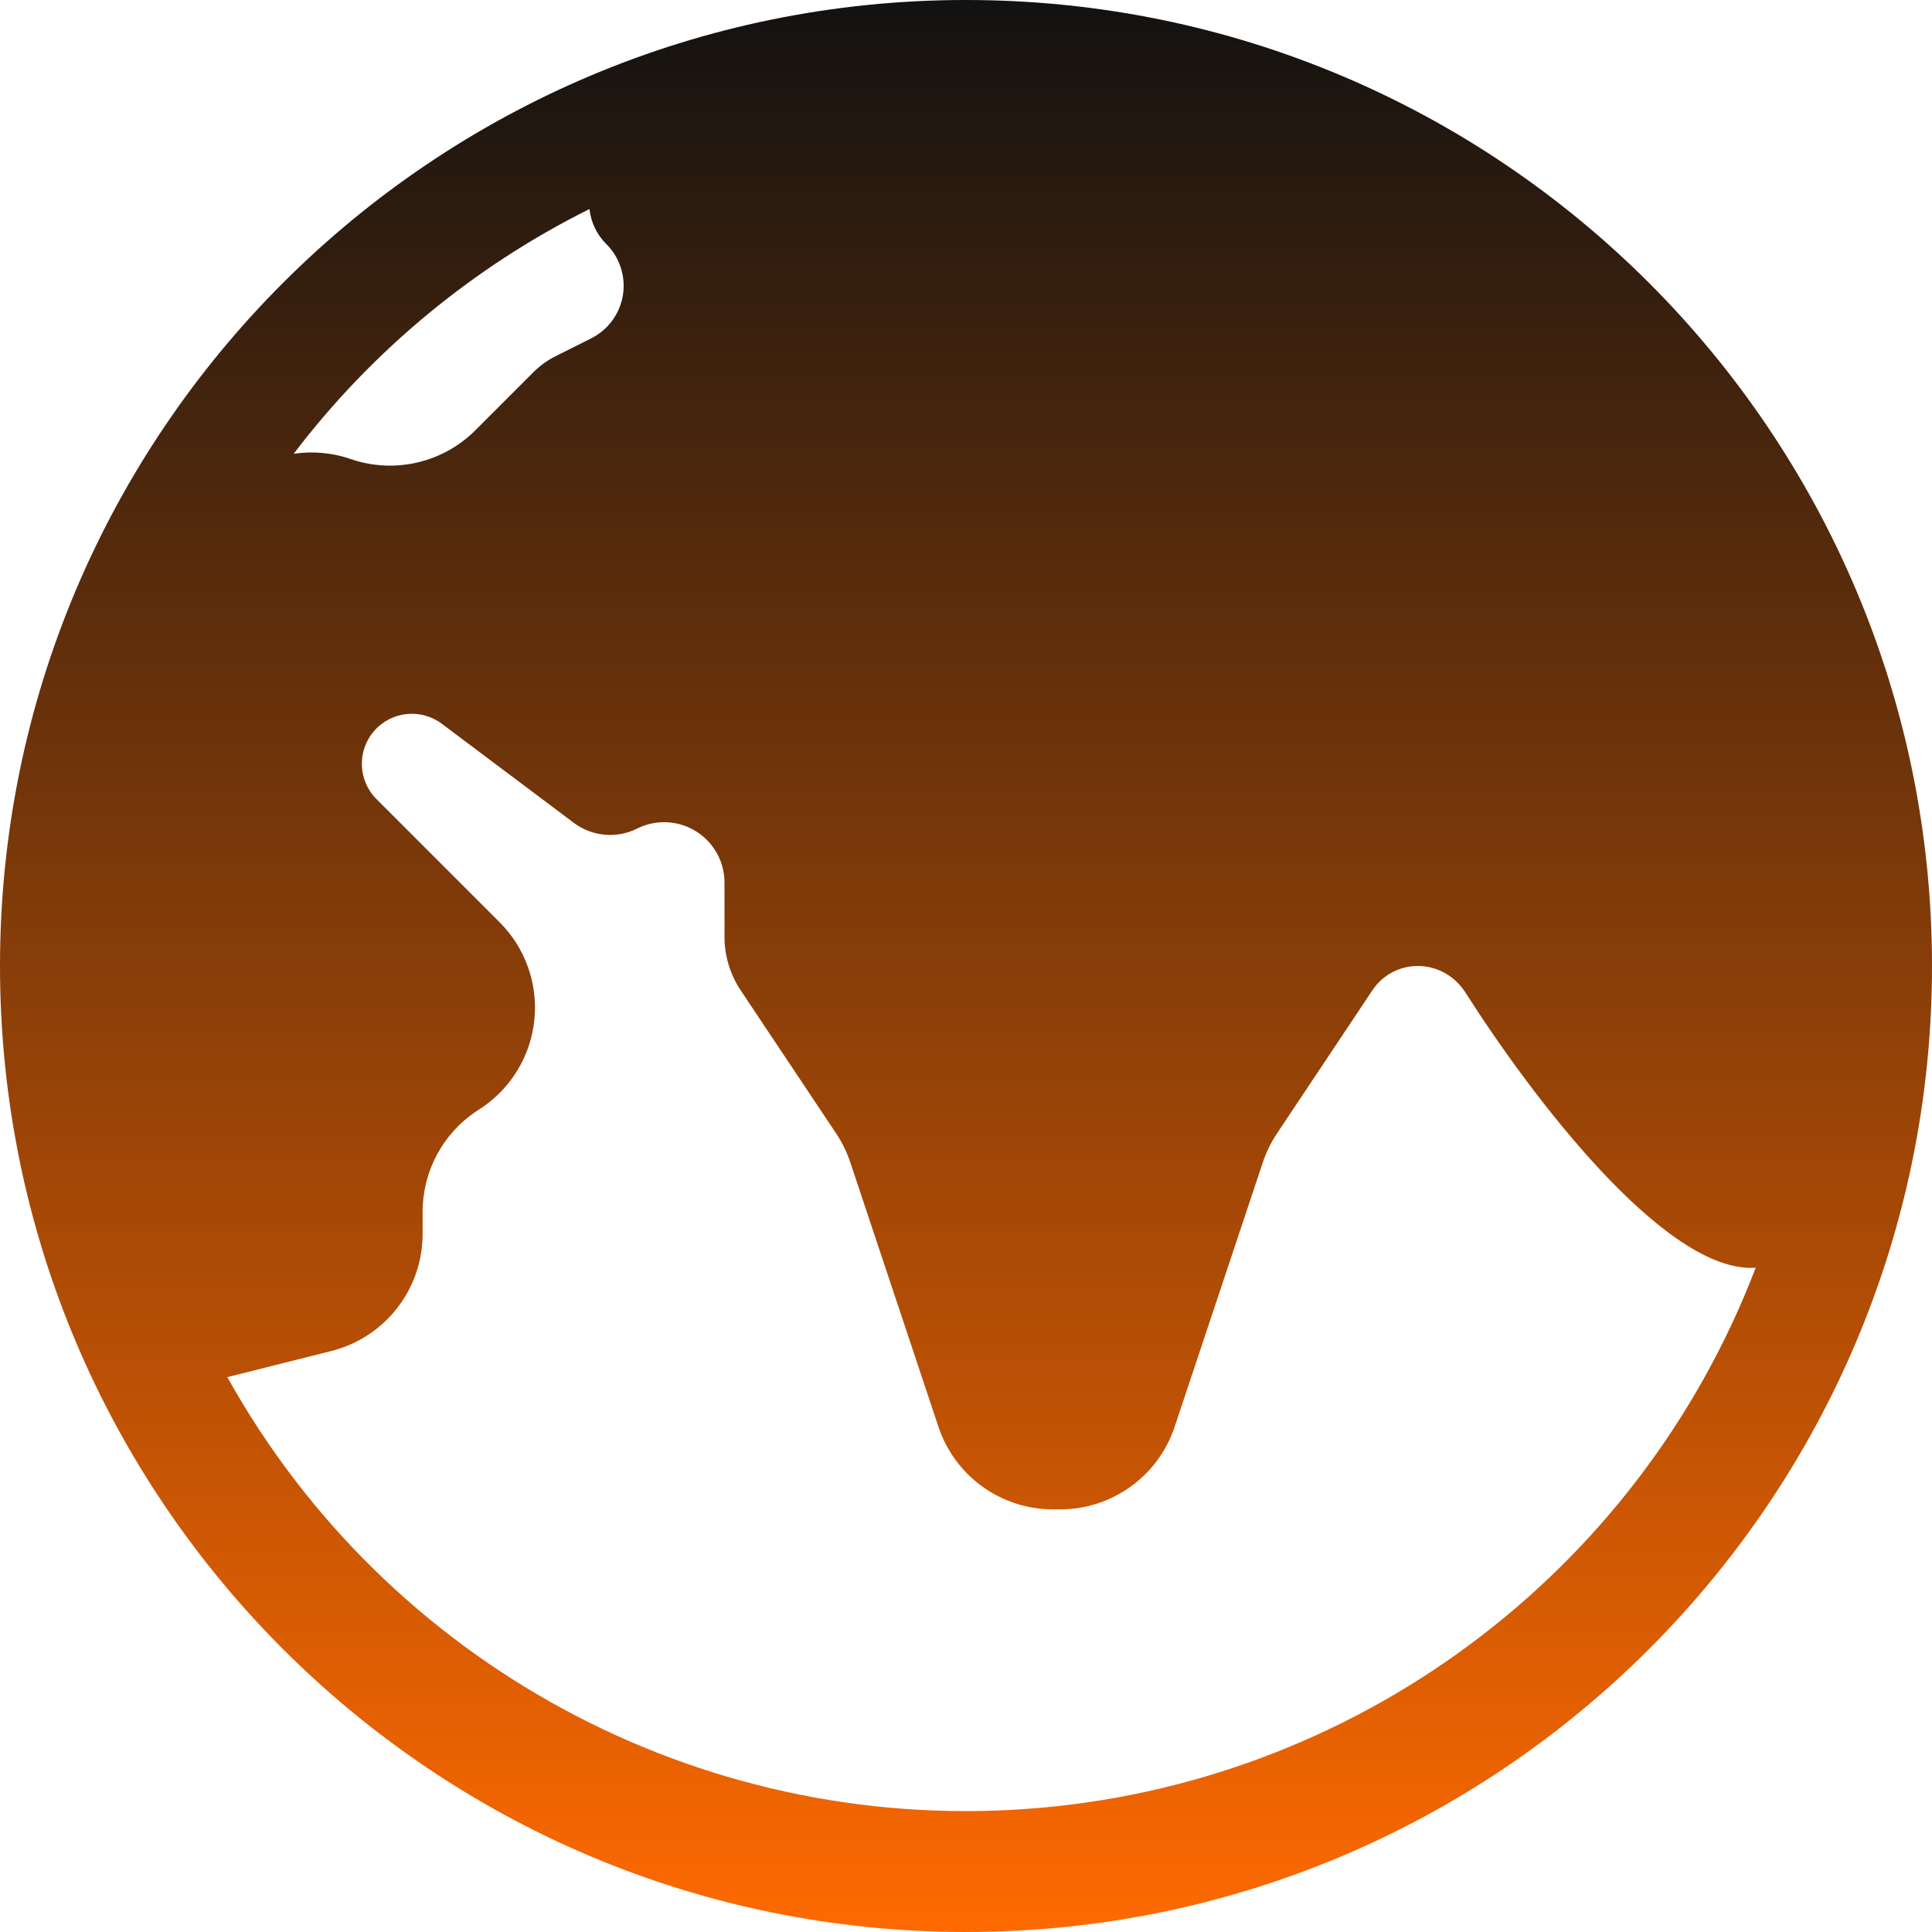
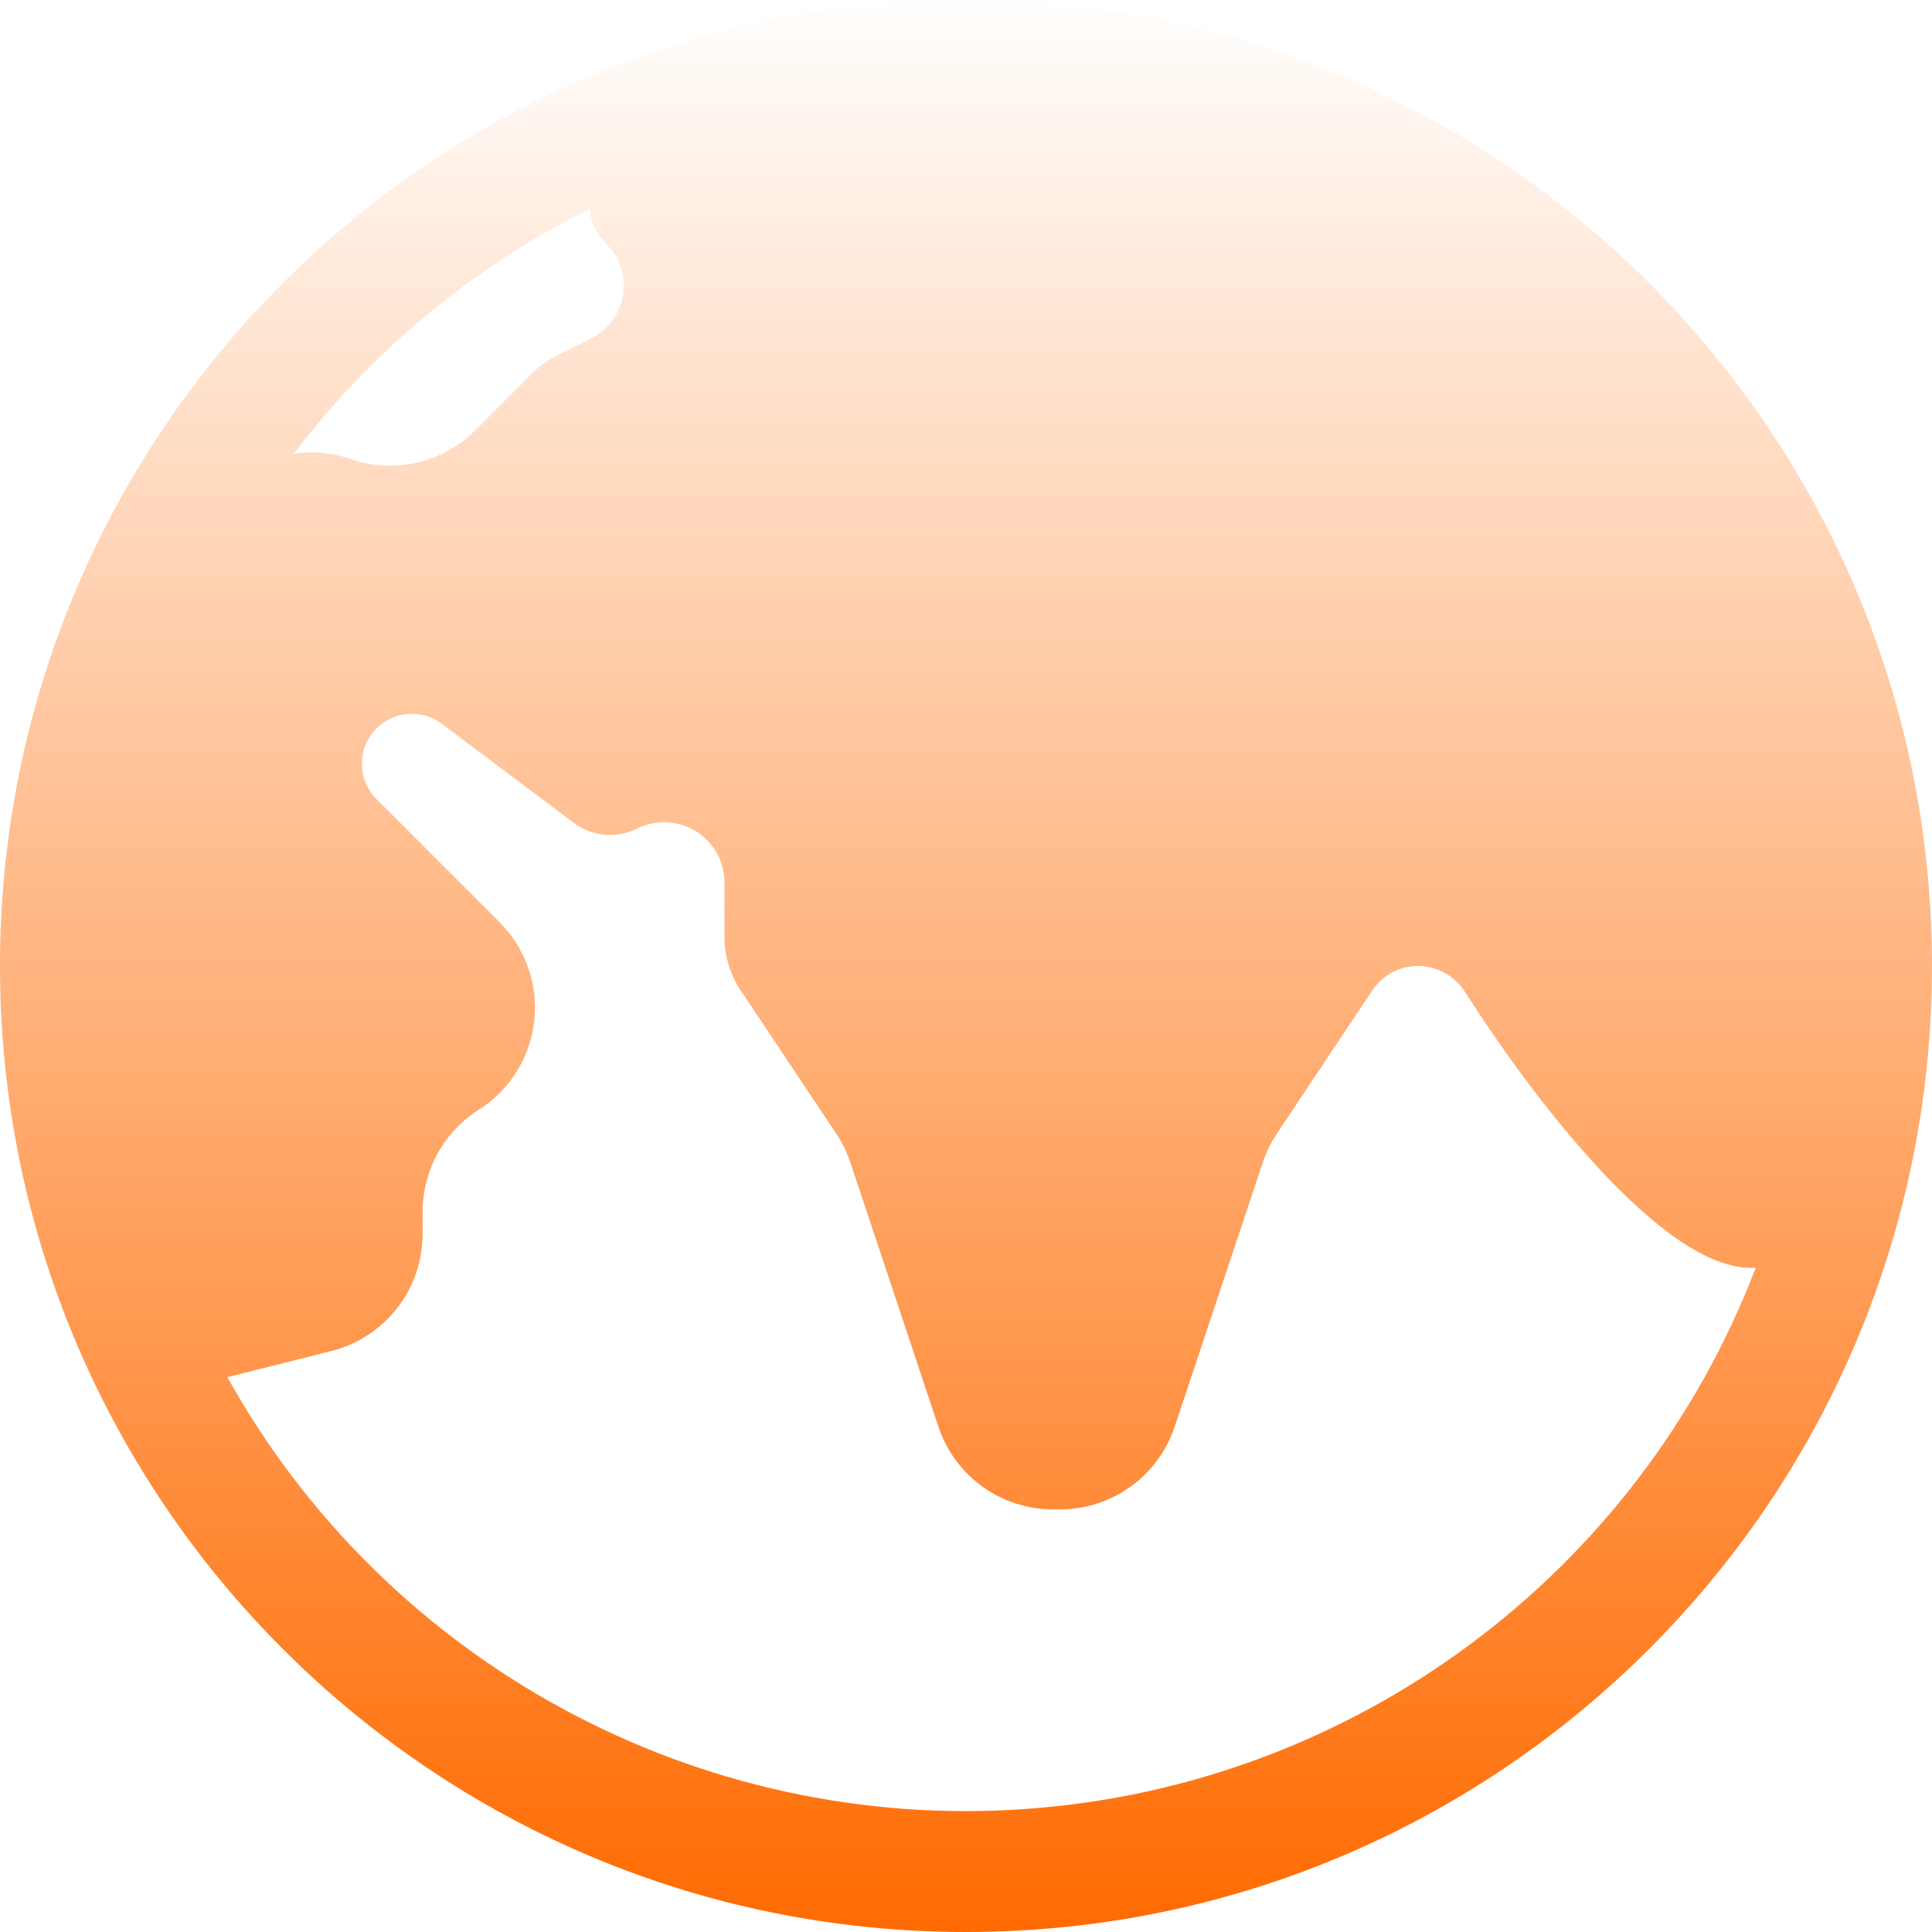
<svg xmlns="http://www.w3.org/2000/svg" width="16" height="16" viewBox="0 0 16 16">
  <defs>
    <linearGradient id="globeGradient" x1="0" y1="0" x2="0" y2="1" gradientUnits="objectBoundingBox">
-       <stop offset="0" stop-color="#111111" />
+       <stop offset="0" stop-color="#ffffff" />
      <stop offset="1" stop-color="#FF6A00" />
    </linearGradient>
  </defs>
  <path fill="url(#globeGradient)" d="M8 0a8 8 0 1 0 0 16A8 8 0 0 0 8 0M4.882 1.731a.48.48 0 0 0 .14.291.487.487 0 0 1-.126.78l-.291.146a.7.7 0 0 0-.188.135l-.48.48a1 1 0 0 1-1.023.242l-.02-.007a1 1 0 0 0-.462-.04 7 7 0 0 1 2.45-2.027m-3 9.674.86-.216a1 1 0 0 0 .758-.97v-.184a1 1 0 0 1 .445-.832l.04-.026a1 1 0 0 0 .152-1.54L3.121 6.621a.414.414 0 0 1 .542-.624l1.09.818a.5.5 0 0 0 .523.047.5.5 0 0 1 .724.447v.455a.8.8 0 0 0 .131.433l.795 1.192a1 1 0 0 1 .116.238l.73 2.19a1 1 0 0 0 .949.683h.058a1 1 0 0 0 .949-.684l.73-2.189a1 1 0 0 1 .116-.238l.791-1.187A.45.45 0 0 1 11.743 8c.16 0 .306.084.392.218.557.875 1.63 2.282 2.365 2.282l.04-.001a7.003 7.003 0 0 1-12.658.905Z" />
</svg>
